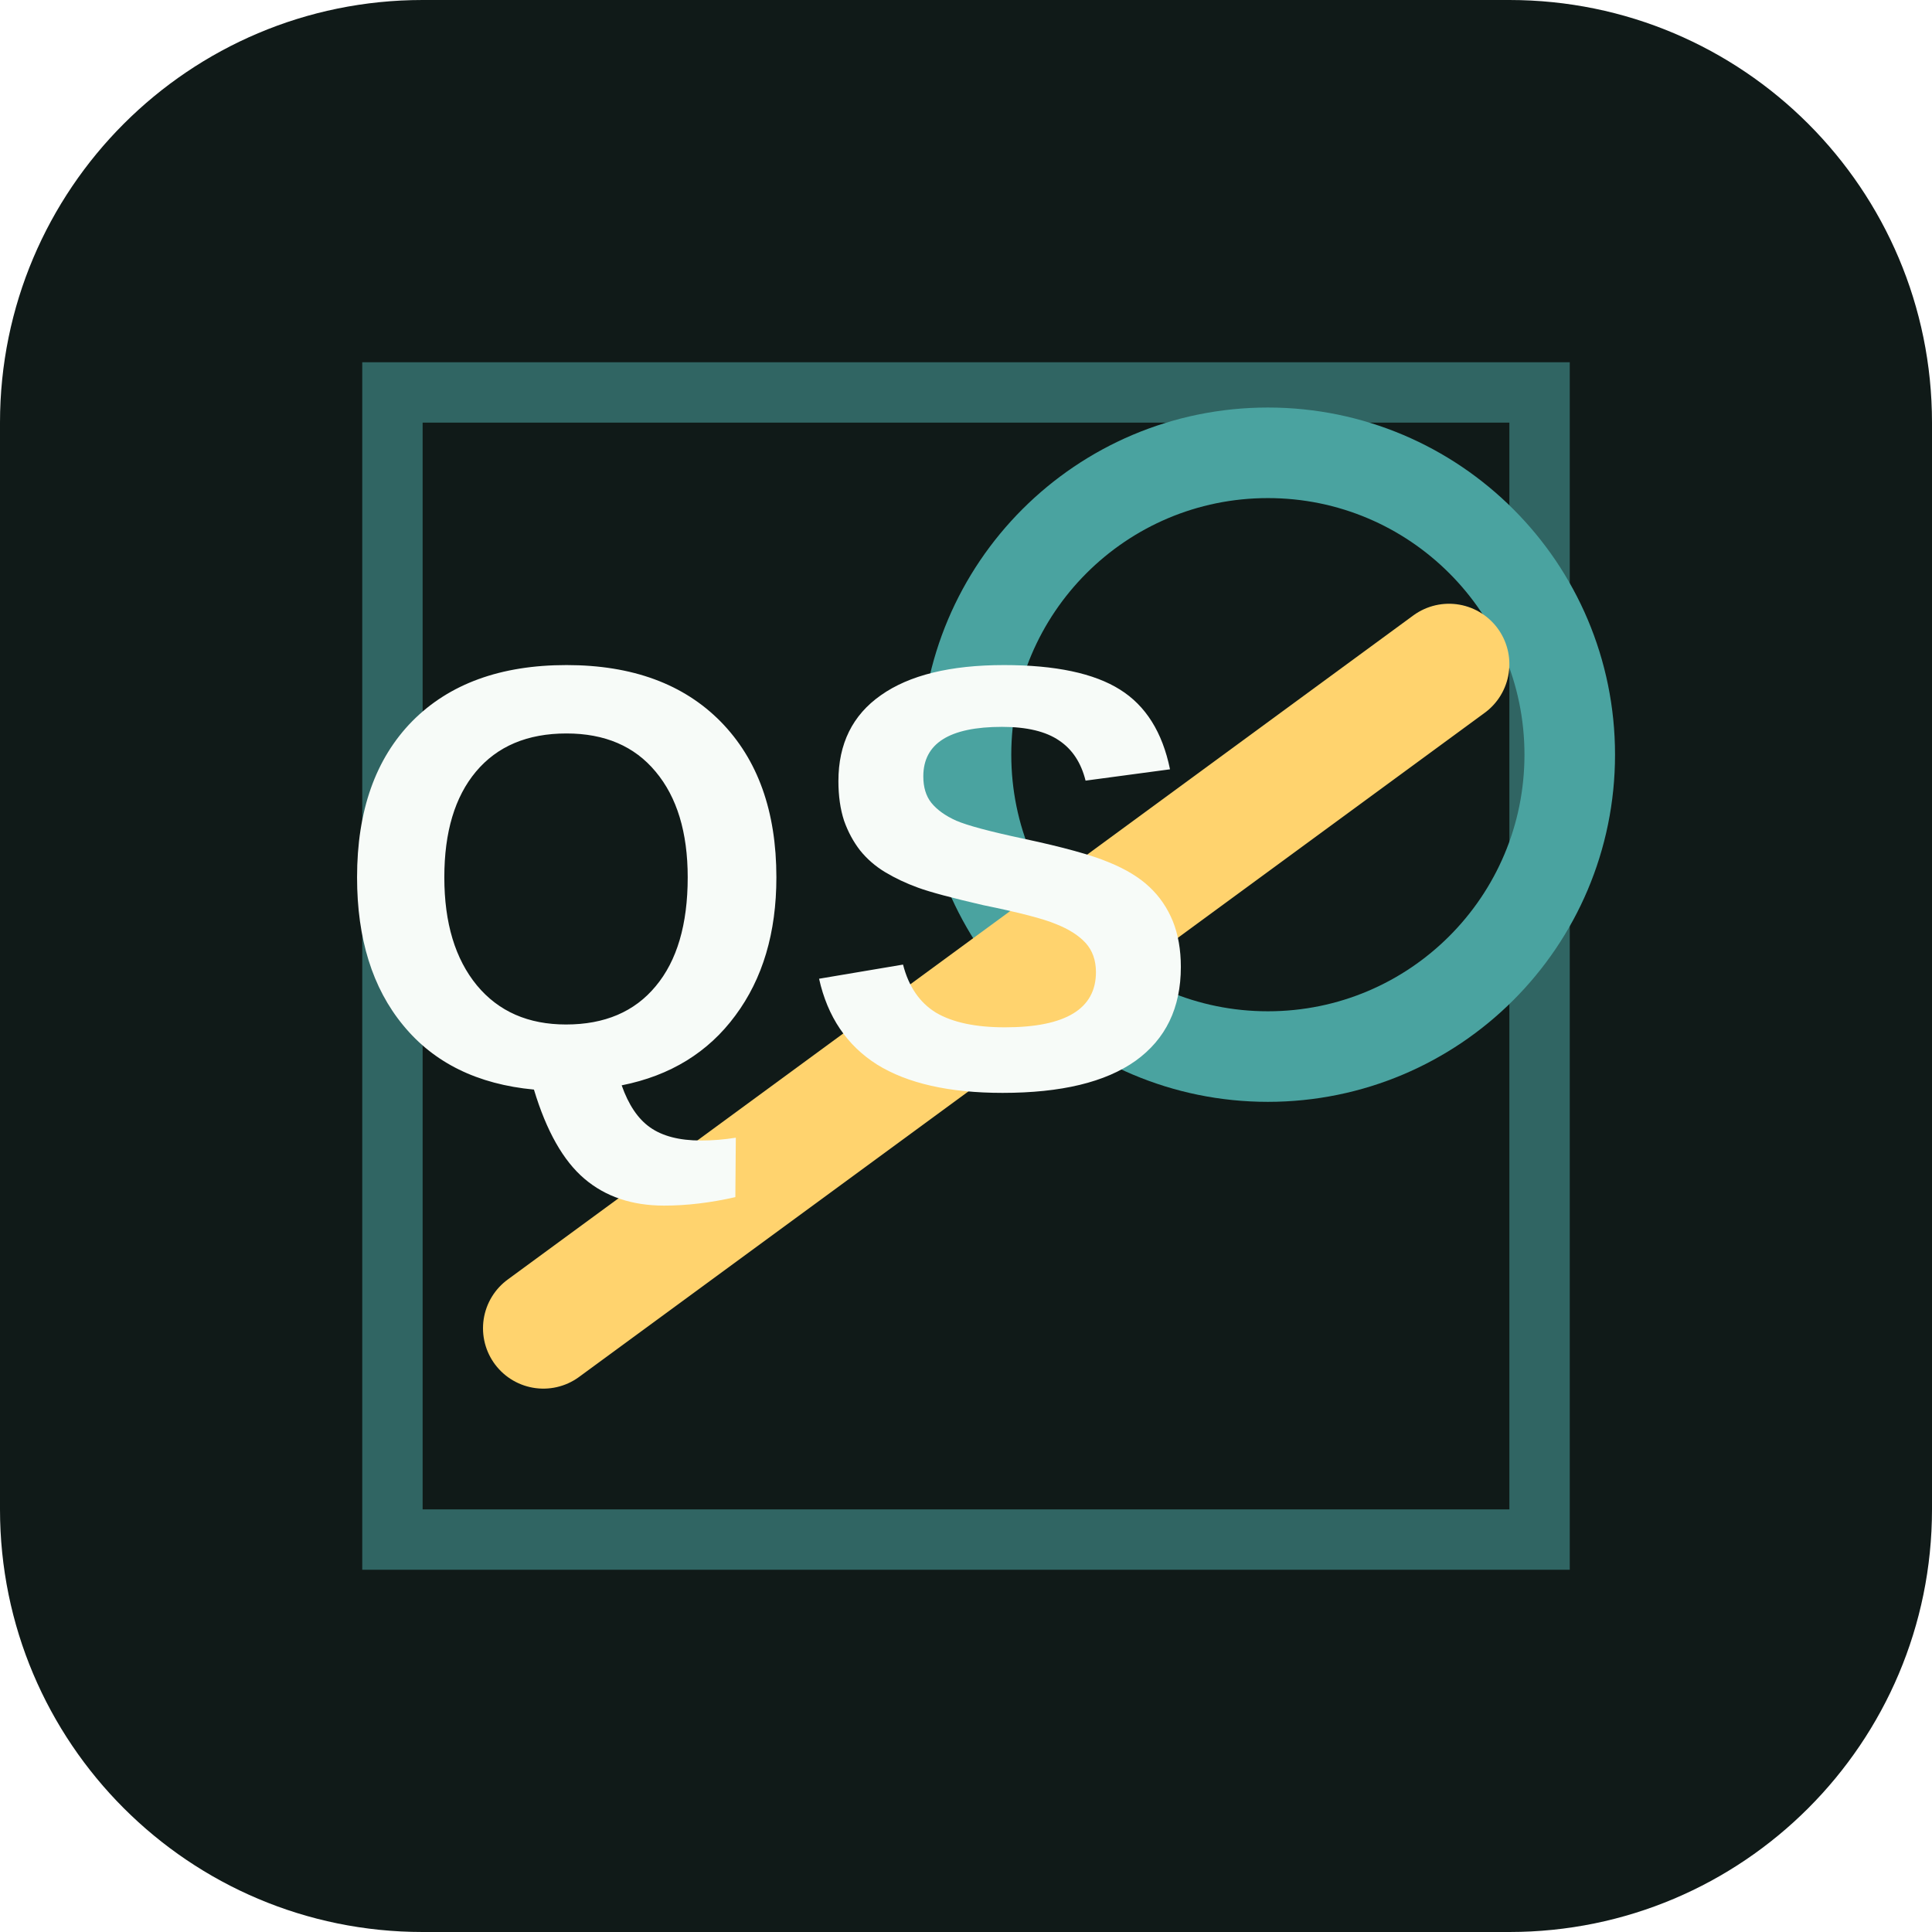
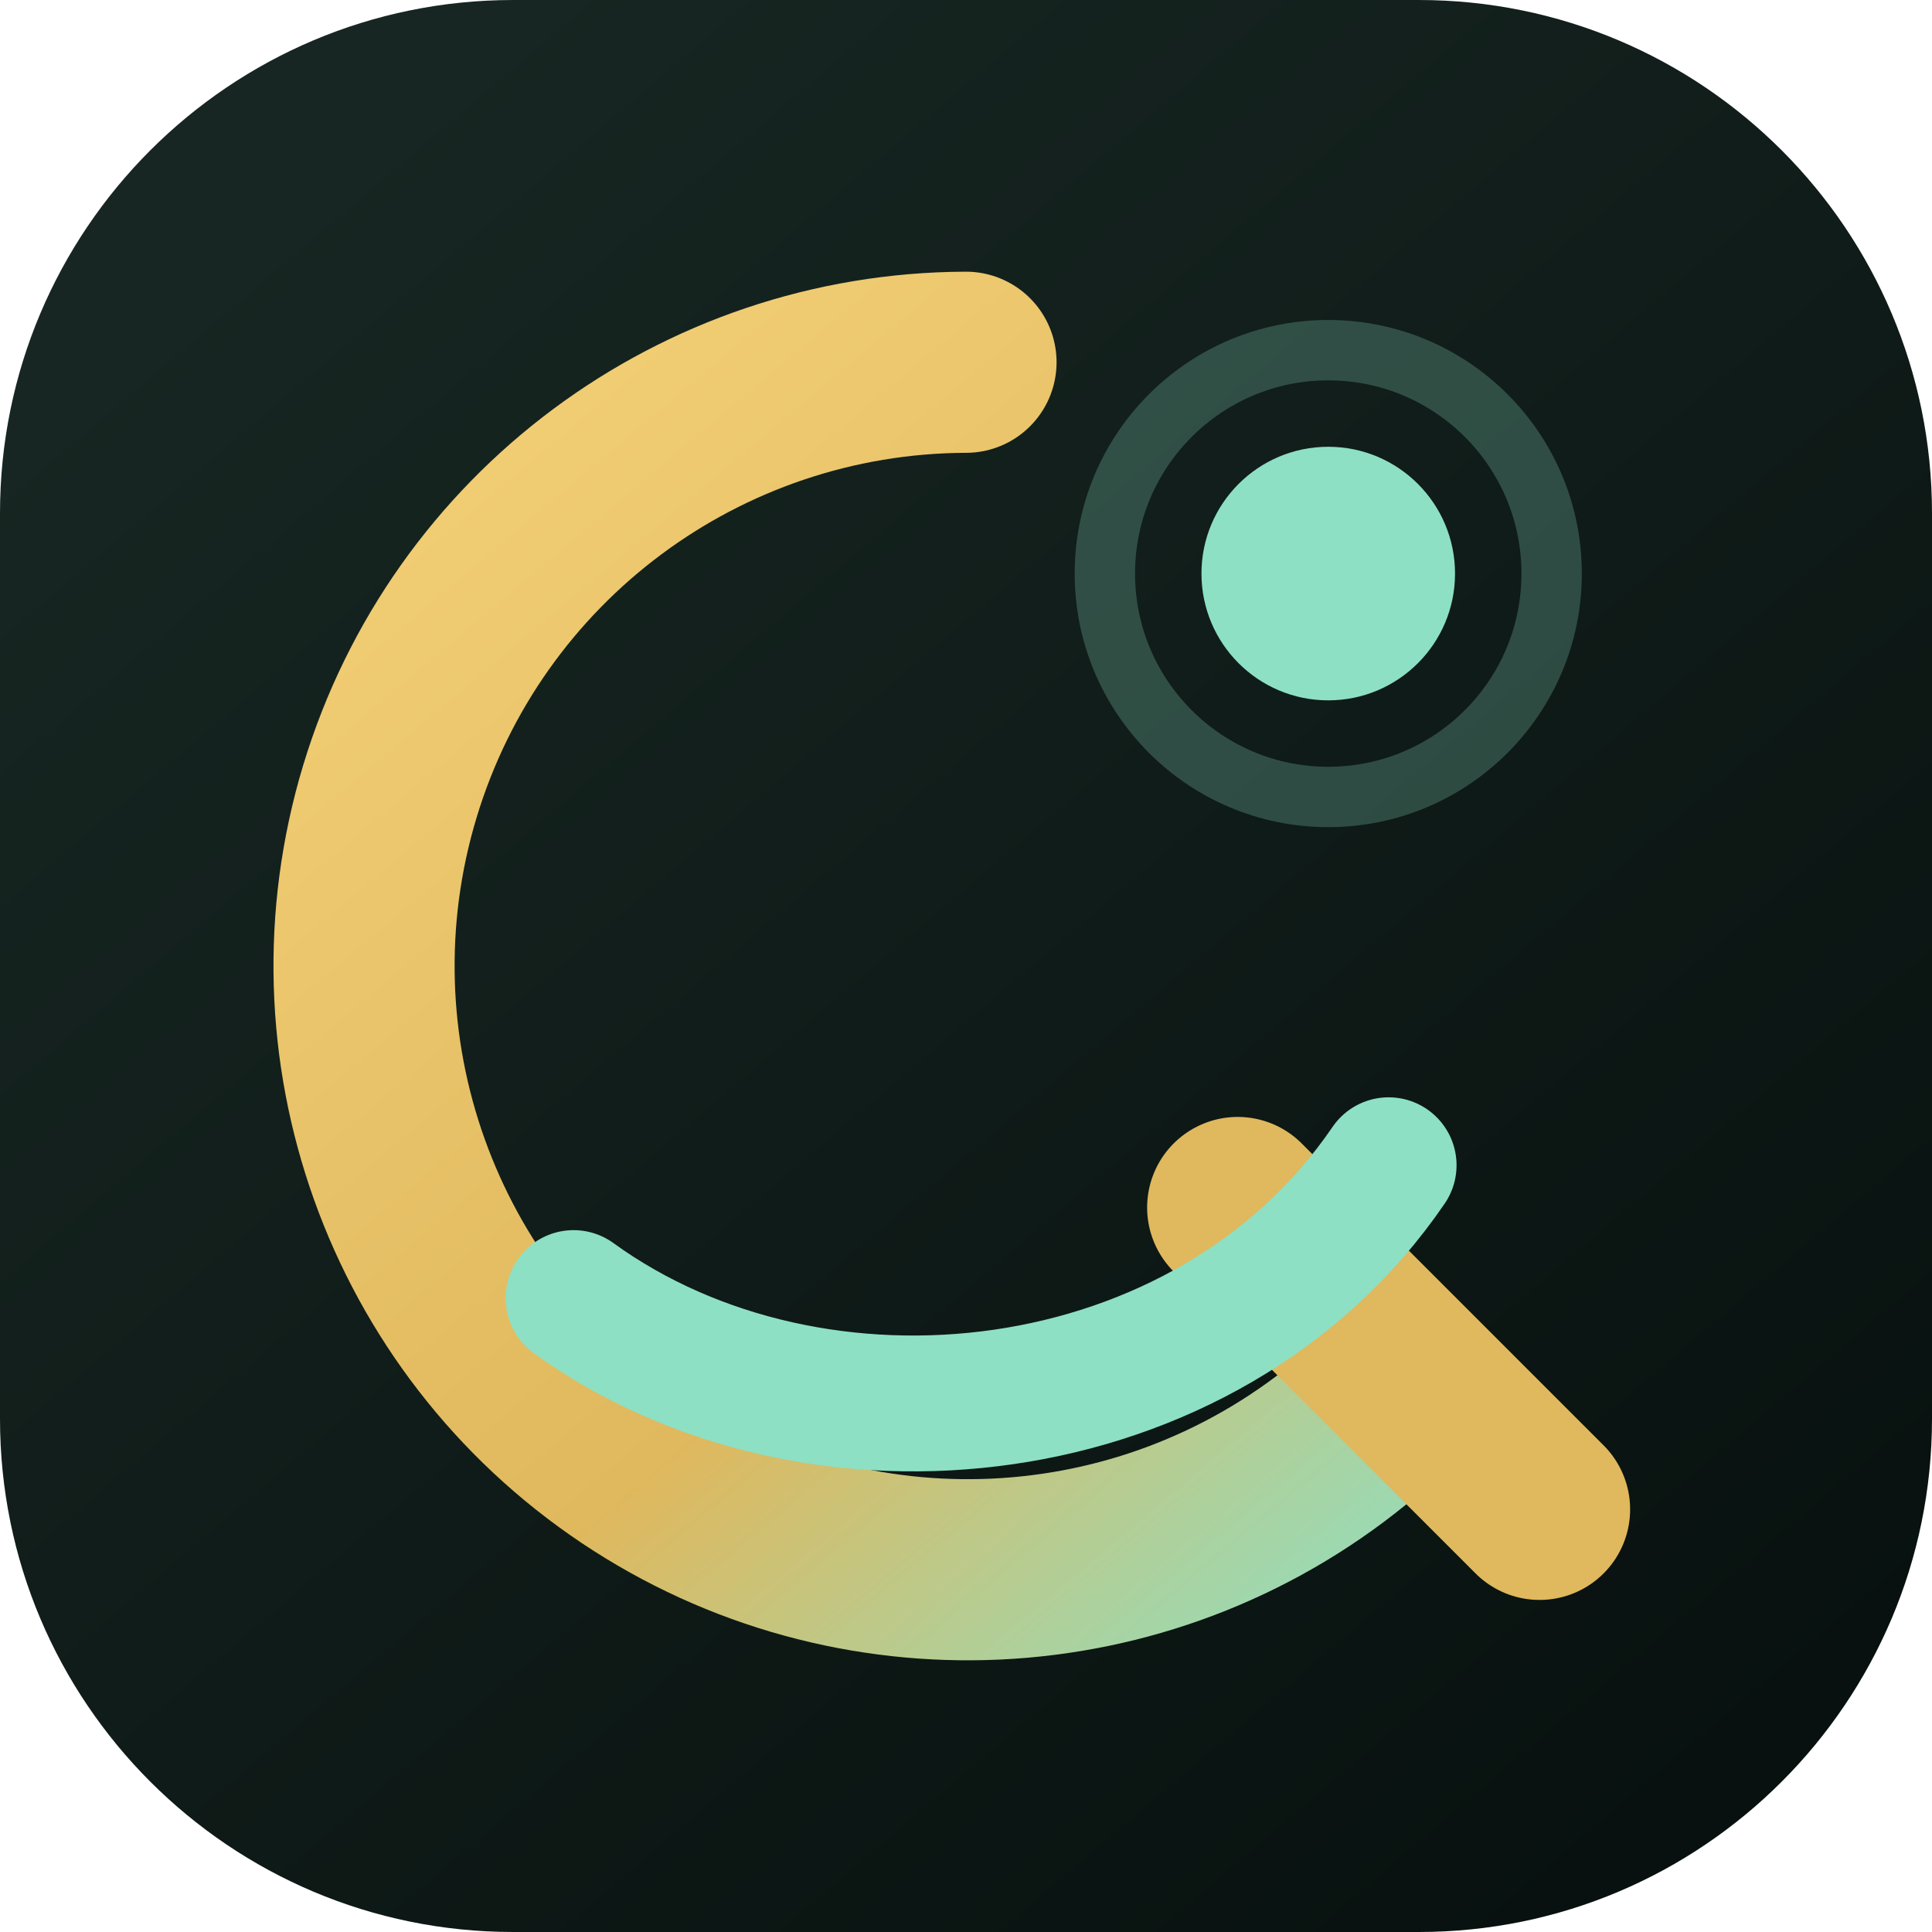
- <svg xmlns="http://www.w3.org/2000/svg" viewBox="0 0 64 64" role="img" aria-label="QS-DMSS">
-   <rect width="64" height="64" rx="14" fill="#101a18" />
-   <path d="M13 13h38v38H13z" fill="none" stroke="#4aa3a0" stroke-width="2" opacity=".55" />
-   <circle cx="42" cy="25" r="10" fill="none" stroke="#4aa3a0" stroke-width="3" />
-   <path d="M18 44 48 22" fill="none" stroke="#ffd36e" stroke-width="4" stroke-linecap="round" />
-   <text x="11" y="36" fill="#f7fbf8" font-family="Arial, Helvetica, sans-serif" font-size="20" font-weight="700">QS</text>
+ <svg xmlns="http://www.w3.org/2000/svg" viewBox="0 0 64 64" role="img" aria-label="QS-DMSS Studio">
+   <defs>
+     <linearGradient id="bg" x1="10" y1="6" x2="56" y2="60" gradientUnits="userSpaceOnUse">
+       <stop offset="0" stop-color="#172622" />
+       <stop offset="1" stop-color="#08110f" />
+     </linearGradient>
+     <linearGradient id="ring" x1="18" y1="14" x2="50" y2="52" gradientUnits="userSpaceOnUse">
+       <stop offset="0" stop-color="#f0cc73" />
+       <stop offset=".58" stop-color="#e0b85d" />
+       <stop offset="1" stop-color="#8de0c4" />
+     </linearGradient>
+   </defs>
+   <rect width="64" height="64" rx="17" fill="url(#bg)" />
+   <path d="M32 12a20 20 0 1 0 12.7 35.5" fill="none" stroke="url(#ring)" stroke-width="6" stroke-linecap="round" />
+   <path d="M41 40 51 50" fill="none" stroke="#e0b85d" stroke-width="6" stroke-linecap="round" />
+   <path d="M19 43c8 5.8 21 4.4 27-4.4" fill="none" stroke="#8de0c4" stroke-width="4.5" stroke-linecap="round" />
+   <circle cx="44" cy="19" r="4.2" fill="#8de0c4" />
+   <circle cx="44" cy="19" r="7.4" fill="none" stroke="#8de0c4" stroke-opacity=".25" stroke-width="2" />
</svg>
